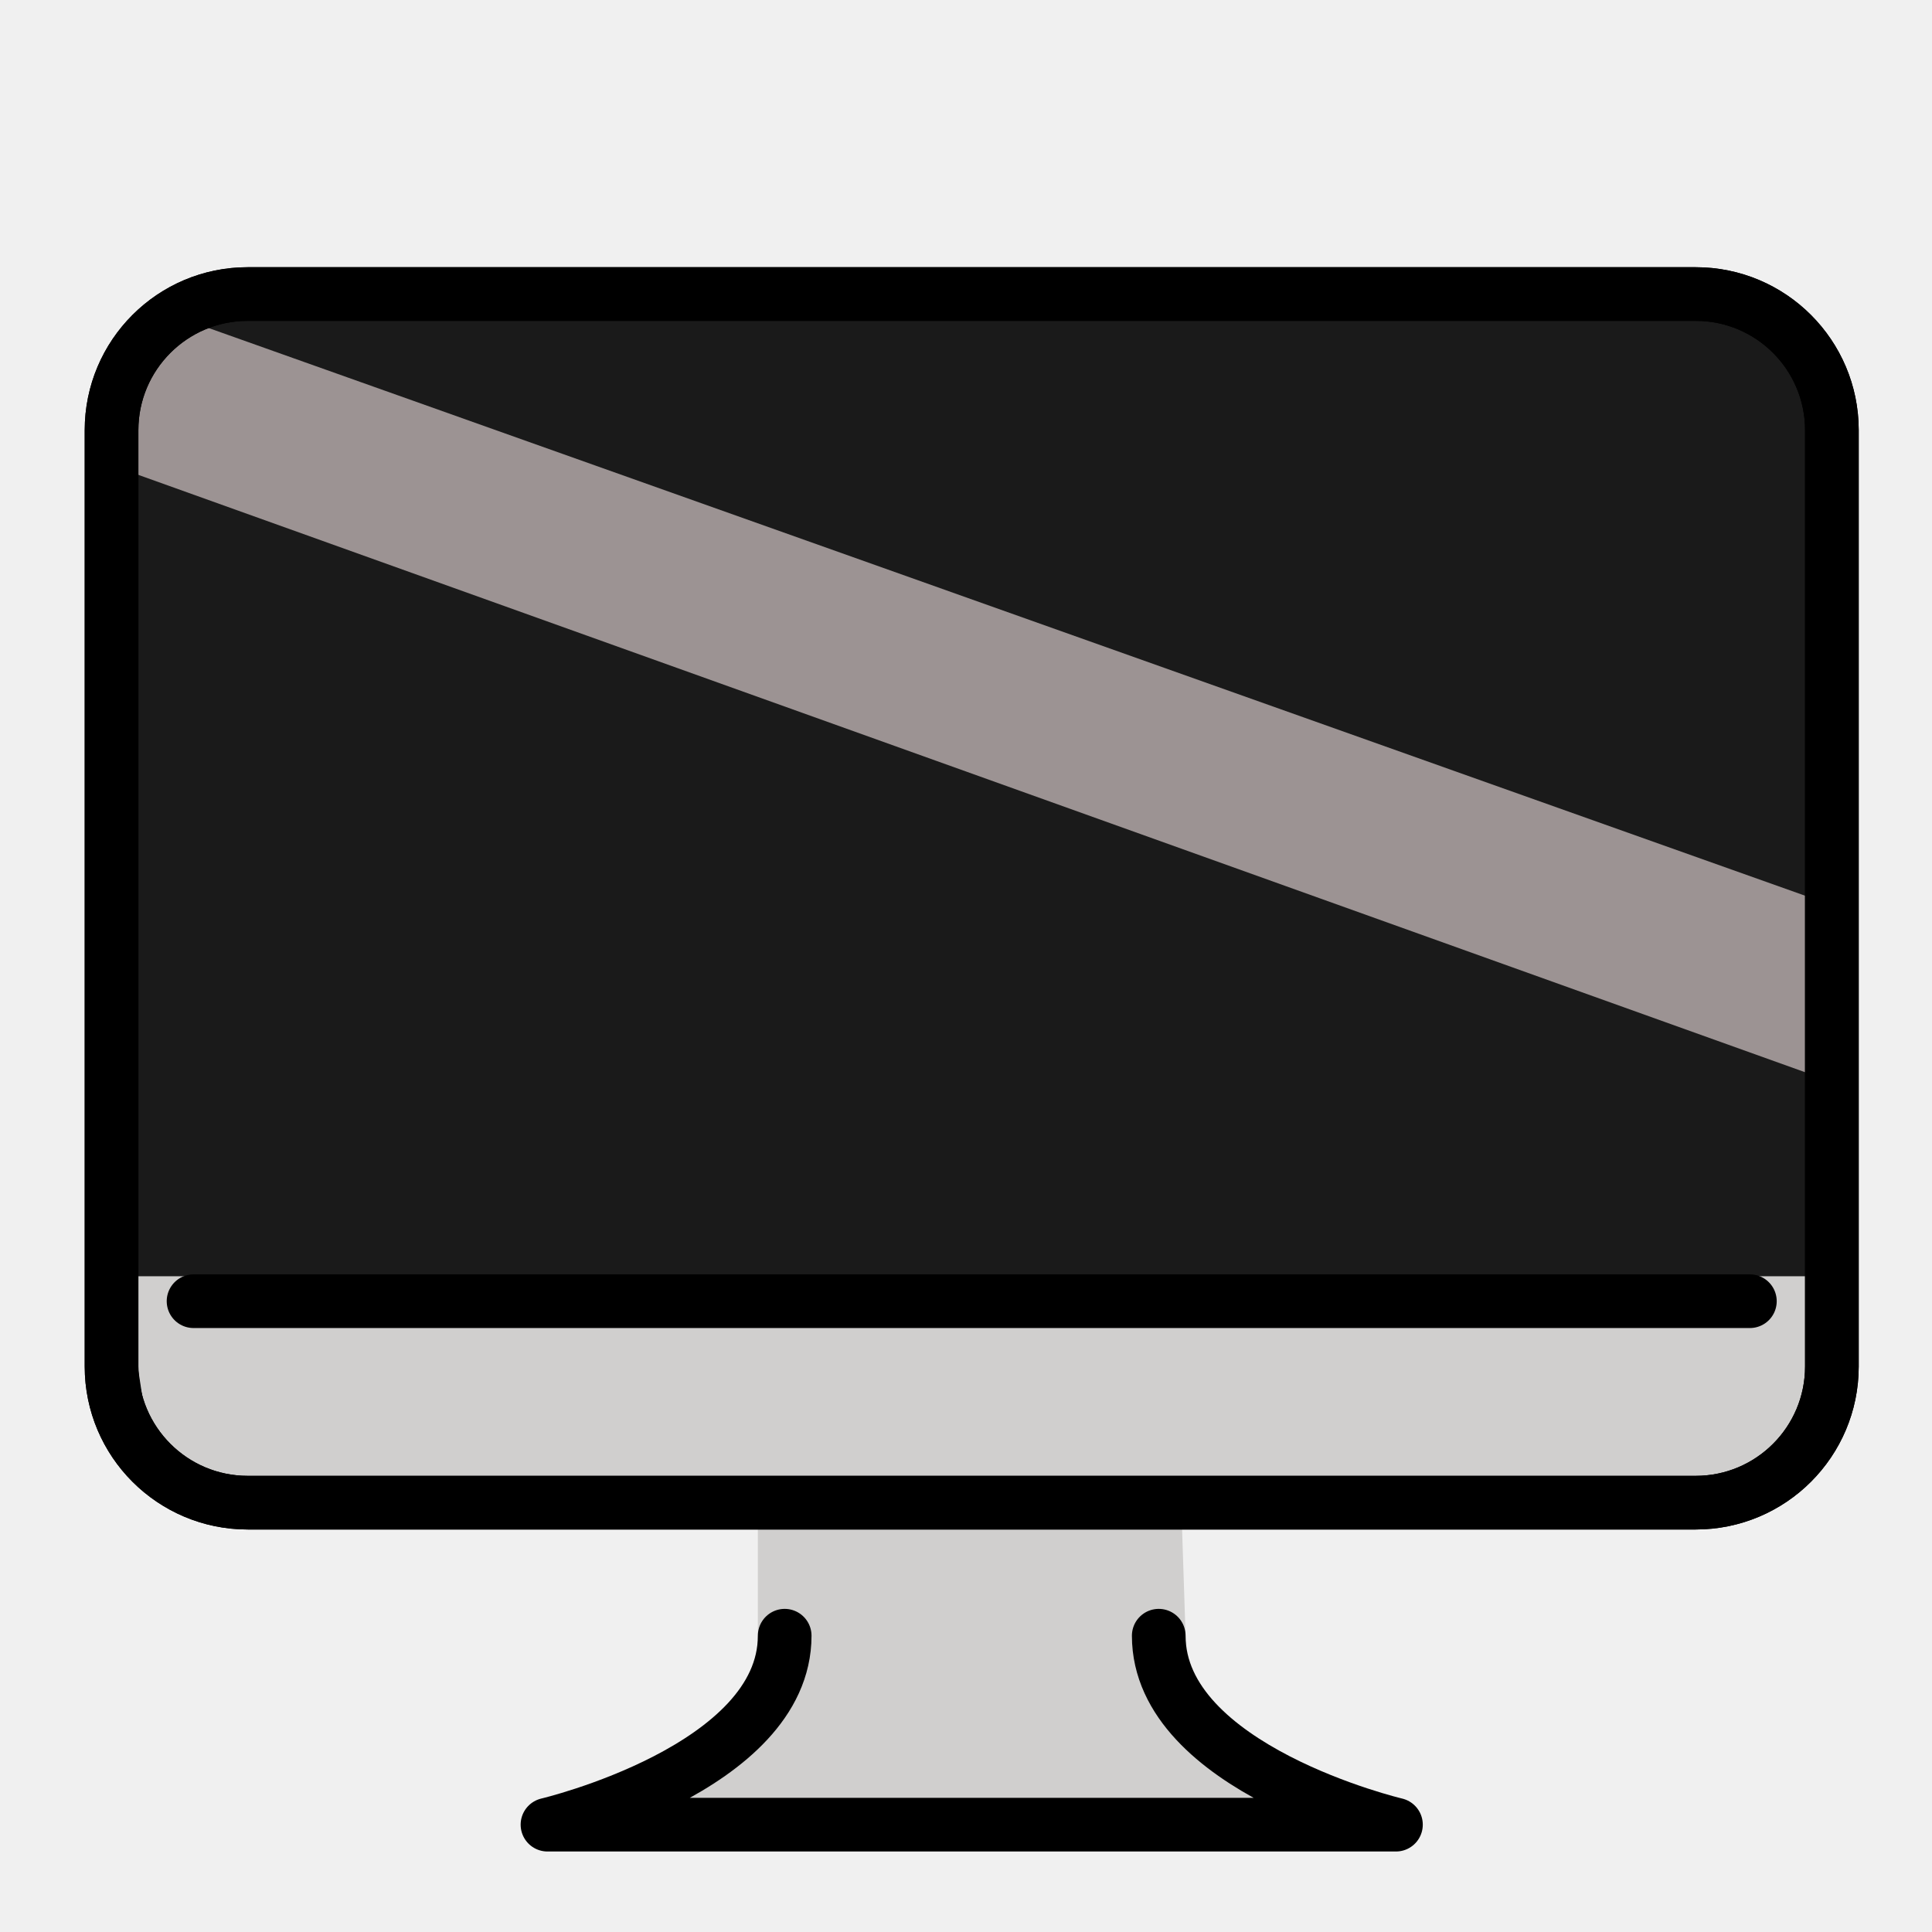
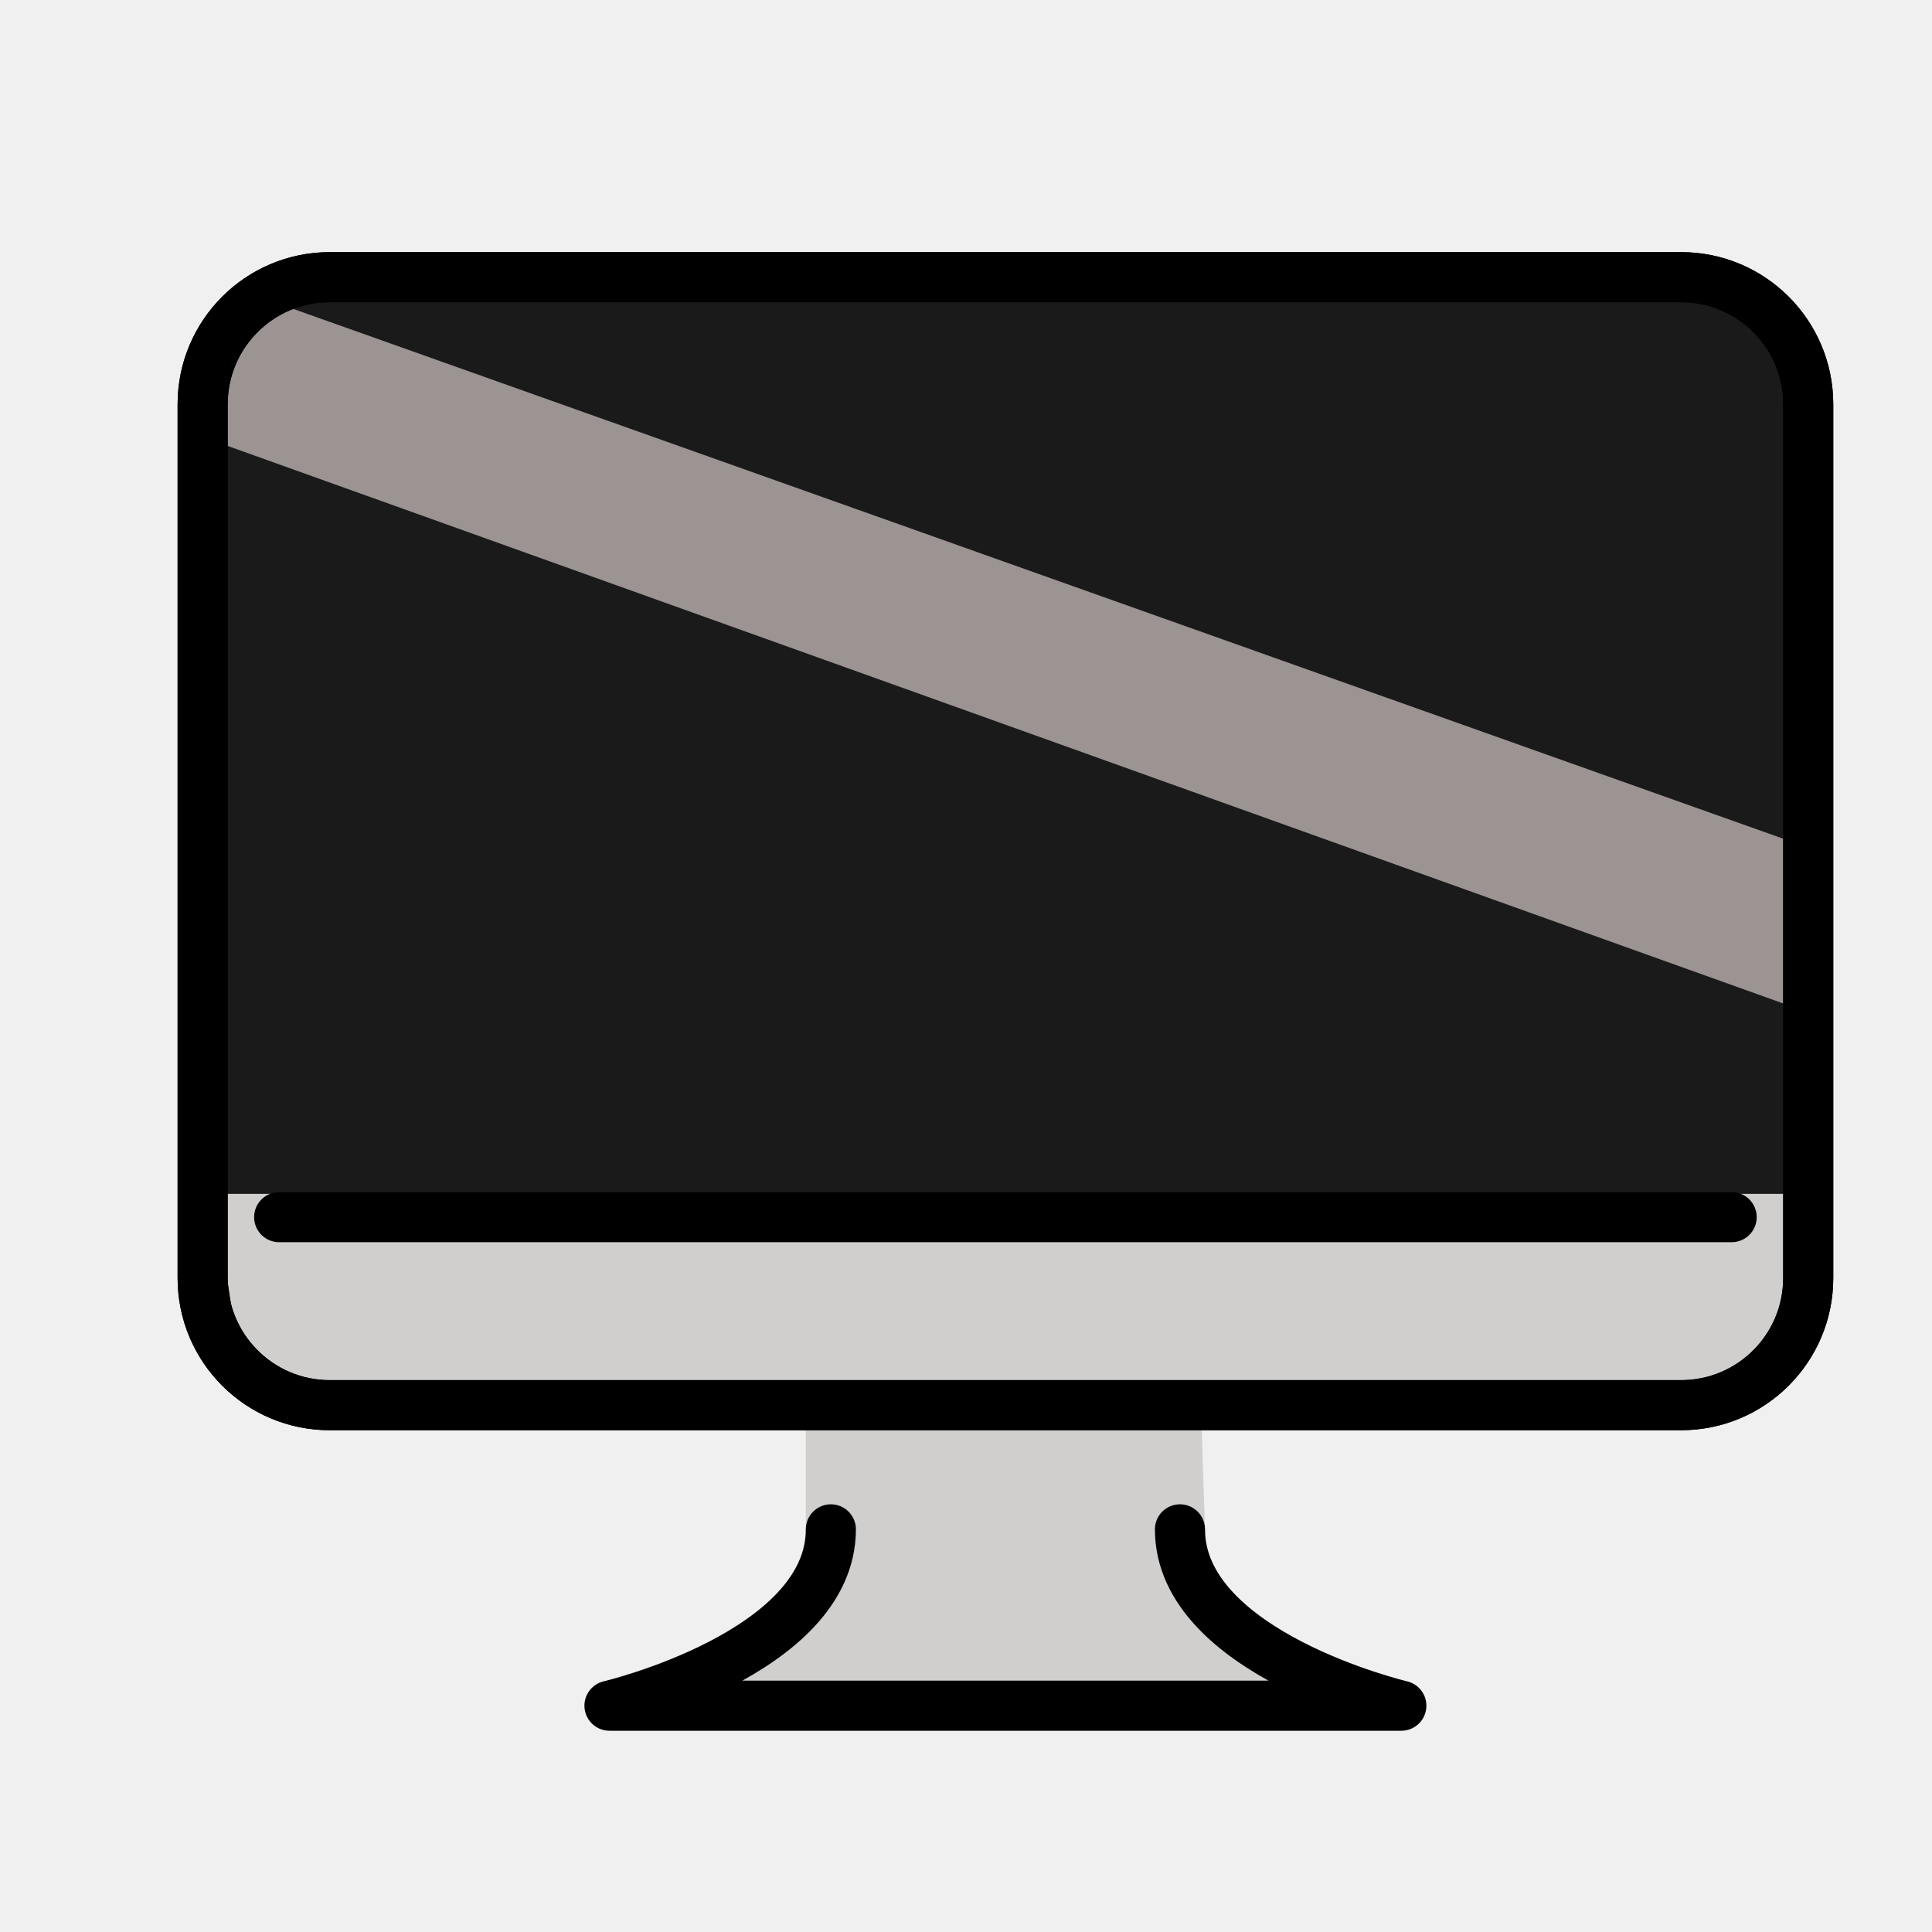
<svg xmlns="http://www.w3.org/2000/svg" id="emoji" viewBox="0 0 72 72" version="1.1">
  <defs id="defs27463" />
  <g id="color">
-     <path fill="#D0CFCE" stroke="none" d="M44.183,60.958c0,4.958,7.84,7.042,7.84,7.042H36.403h-0.38H20.403 c0,0,7.84-2.083,7.84-7.042v-4.934h15.778L44.183,60.958z" id="path27437" />
-     <path fill="#9B9B9A" stroke="none" stroke-linecap="round" stroke-linejoin="round" stroke-miterlimit="10" stroke-width="2" d="M63.194,56H9.232c-2.803,0-5.075-2.272-5.075-5.075V16.033c0-2.803,2.272-5.075,5.075-5.075h53.962 c2.803,0,5.075,2.272,5.075,5.075v34.892C68.269,53.728,65.997,56,63.194,56z" id="path27439" style="fill:#1a1a1a;fill-opacity:1" />
-     <path fill="#ffffff" stroke="none" d="M 67.547,40.058 4.213,17.359 l 0,-2.616 c 0,-1.845 1.827,-3.135 3.566,-2.517 l 59.768,21.253 z" id="path27441" style="fill:#9c9393;fill-opacity:1" />
-     <path fill="#D0CFCE" stroke="none" stroke-linecap="round" stroke-linejoin="round" stroke-miterlimit="10" stroke-width="0.919" d="M68.269,47.563c0,0,0.169,4.856-1.55,6.83s-0.722,1.603-3.525,1.603H9.232c-2.803,0-4.164-1.852-4.164-2.443 l-0.911-5.991" id="path27443" />
+     <path fill="#d0cfce" stroke="none" d="m 44.907,56.994 c 0,4.628 7.317,6.572 7.317,6.572 H 37.646 37.292 22.713 c 0,0 7.317,-1.944 7.317,-6.572 V 52.39 h 14.726 z" id="path27437" style="stroke-width:0.933" />
+     <path fill="#9B9B9A" stroke="none" stroke-linecap="round" stroke-linejoin="round" stroke-miterlimit="10" stroke-width="1.867" d="M 62.65,52.367 H 12.288 c -2.616,0 -4.736,-2.12 -4.736,-4.736 V 15.066 c 0,-2.616 2.12,-4.736 4.736,-4.736 h 50.362 c 2.616,0 4.736,2.12 4.736,4.736 v 32.565 c 0,2.616 -2.12,4.736 -4.736,4.736 z" id="path27439" style="fill:#1a1a1a;fill-opacity:1" />
+     <path fill="#ffffff" stroke="none" d="M 66.712,37.488 7.604,16.303 v -2.441 c 0,-1.722 1.705,-2.926 3.328,-2.349 l 55.781,19.835 z" id="path27441" style="fill:#9c9393;fill-opacity:1;stroke-width:0.933" />
+     <path fill="#d0cfce" stroke="none" stroke-linecap="round" stroke-linejoin="round" stroke-miterlimit="10" stroke-width="0.919" d="m 67.386,44.493 c 0,0 0.158,4.532 -1.447,6.375 -1.604,1.843 -0.674,1.497 -3.29,1.497 H 12.288 c -2.616,0 -3.886,-1.728 -3.886,-2.28 L 7.552,44.493" id="path27443" />
  </g>
  <g id="hair" />
  <g id="skin" />
  <g id="skin-shadow" />
-   <g id="line">
-     <path fill="none" stroke="#000000" stroke-linecap="round" stroke-linejoin="round" stroke-miterlimit="10" stroke-width="2" d="M63.194,56H9.232c-2.803,0-5.075-2.272-5.075-5.075V16.033c0-2.803,2.272-5.075,5.075-5.075h53.962 c2.803,0,5.075,2.272,5.075,5.075v34.892C68.269,53.728,65.997,56,63.194,56z" id="path27449" />
-     <path fill="none" stroke="#000000" stroke-linecap="round" stroke-linejoin="round" stroke-miterlimit="10" stroke-width="0.919" d="M68.269,47.563c0,0,0.169,4.856-1.55,6.83s-0.722,1.603-3.525,1.603H9.232c-2.803,0-4.164-1.852-4.164-2.443 l-0.911-5.991" id="path27451" />
-     <path fill="none" stroke="#000000" stroke-linecap="round" stroke-linejoin="round" stroke-miterlimit="10" stroke-width="2" d="M63.194,56H9.232c-2.803,0-5.075-2.272-5.075-5.075V16.033c0-2.803,2.272-5.075,5.075-5.075h53.962 c2.803,0,5.075,2.272,5.075,5.075v34.892C68.269,53.728,65.997,56,63.194,56z" id="path27453" />
+   <g id="line" transform="matrix(0.9332913,0,0,0.9332913,3.671373,0.1024847)">
+     <path fill="none" stroke="#000000" stroke-linecap="round" stroke-linejoin="round" stroke-miterlimit="10" stroke-width="2" d="M 63.194,56 H 9.232 C 6.43,56 4.158,53.728 4.158,50.925 V 16.033 c 0,-2.803 2.272,-5.075 5.075,-5.075 h 53.962 c 2.803,0 5.075,2.272 5.075,5.075 V 50.925 C 68.269,53.728 65.997,56 63.194,56 Z" id="path27449" />
+     <path fill="none" stroke="#000000" stroke-linecap="round" stroke-linejoin="round" stroke-miterlimit="10" stroke-width="0.919" d="m 68.269,47.563 c 0,0 0.169,4.856 -1.55,6.83 -1.719,1.975 -0.722,1.603 -3.525,1.603 H 9.232 c -2.803,0 -4.164,-1.852 -4.164,-2.443 L 4.158,47.563" id="path27451" />
+     <path fill="none" stroke="#000000" stroke-linecap="round" stroke-linejoin="round" stroke-miterlimit="10" stroke-width="2" d="M 63.194,56 H 9.232 C 6.43,56 4.158,53.728 4.158,50.925 V 16.033 c 0,-2.803 2.272,-5.075 5.075,-5.075 h 53.962 c 2.803,0 5.075,2.272 5.075,5.075 V 50.925 C 68.269,53.728 65.997,56 63.194,56 Z" id="path27453" />
    <line x1="7.213" x2="65.213" y1="48.492" y2="48.492" fill="none" stroke="#000000" stroke-linecap="round" stroke-linejoin="round" stroke-miterlimit="10" stroke-width="2" id="line27455" />
-     <path fill="none" stroke="#000000" stroke-linecap="round" stroke-linejoin="round" stroke-miterlimit="10" stroke-width="2" d="M43.183,60.958c0,4.958,8.84,7.042,8.84,7.042H36.403h-0.38H20.403c0,0,8.84-2.083,8.84-7.042" id="path27457" />
+     <path fill="none" stroke="#000000" stroke-linecap="round" stroke-linejoin="round" stroke-miterlimit="10" stroke-width="2" d="m 43.183,60.958 c 0,4.958 8.84,7.042 8.84,7.042 H 36.403 36.023 20.403 c 0,0 8.84,-2.083 8.84,-7.042" id="path27457" />
  </g>
</svg>
